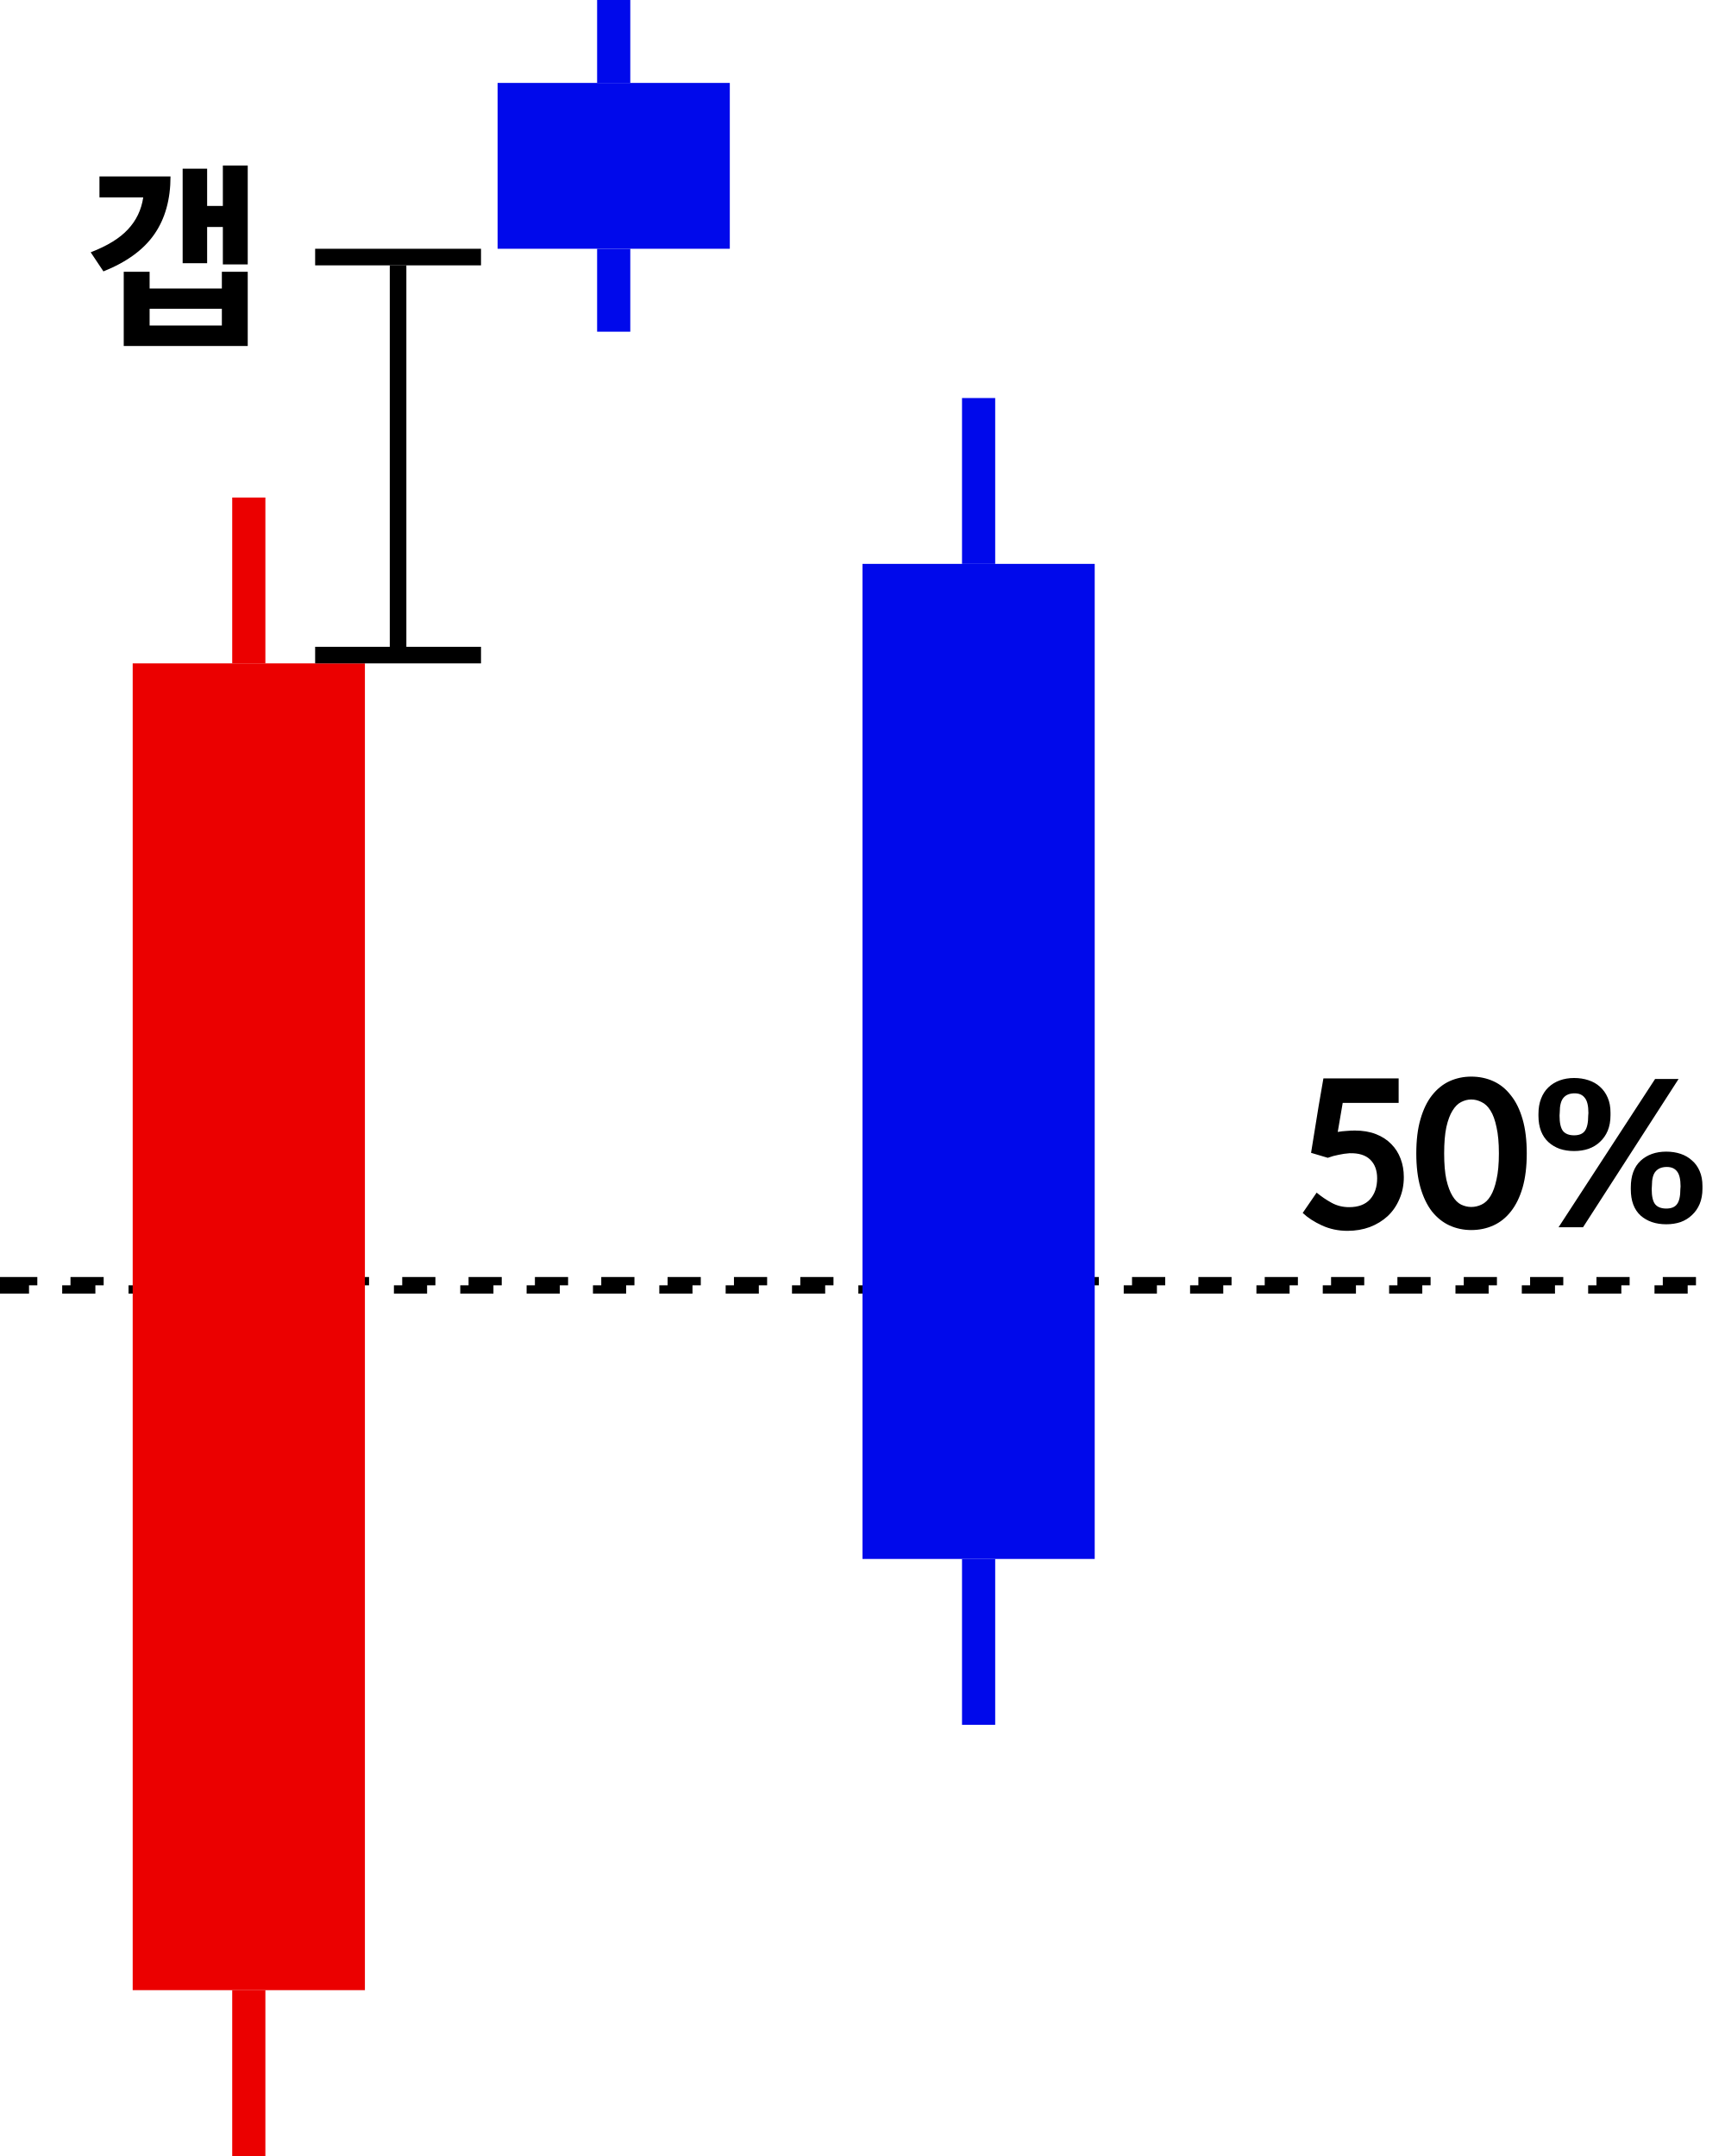
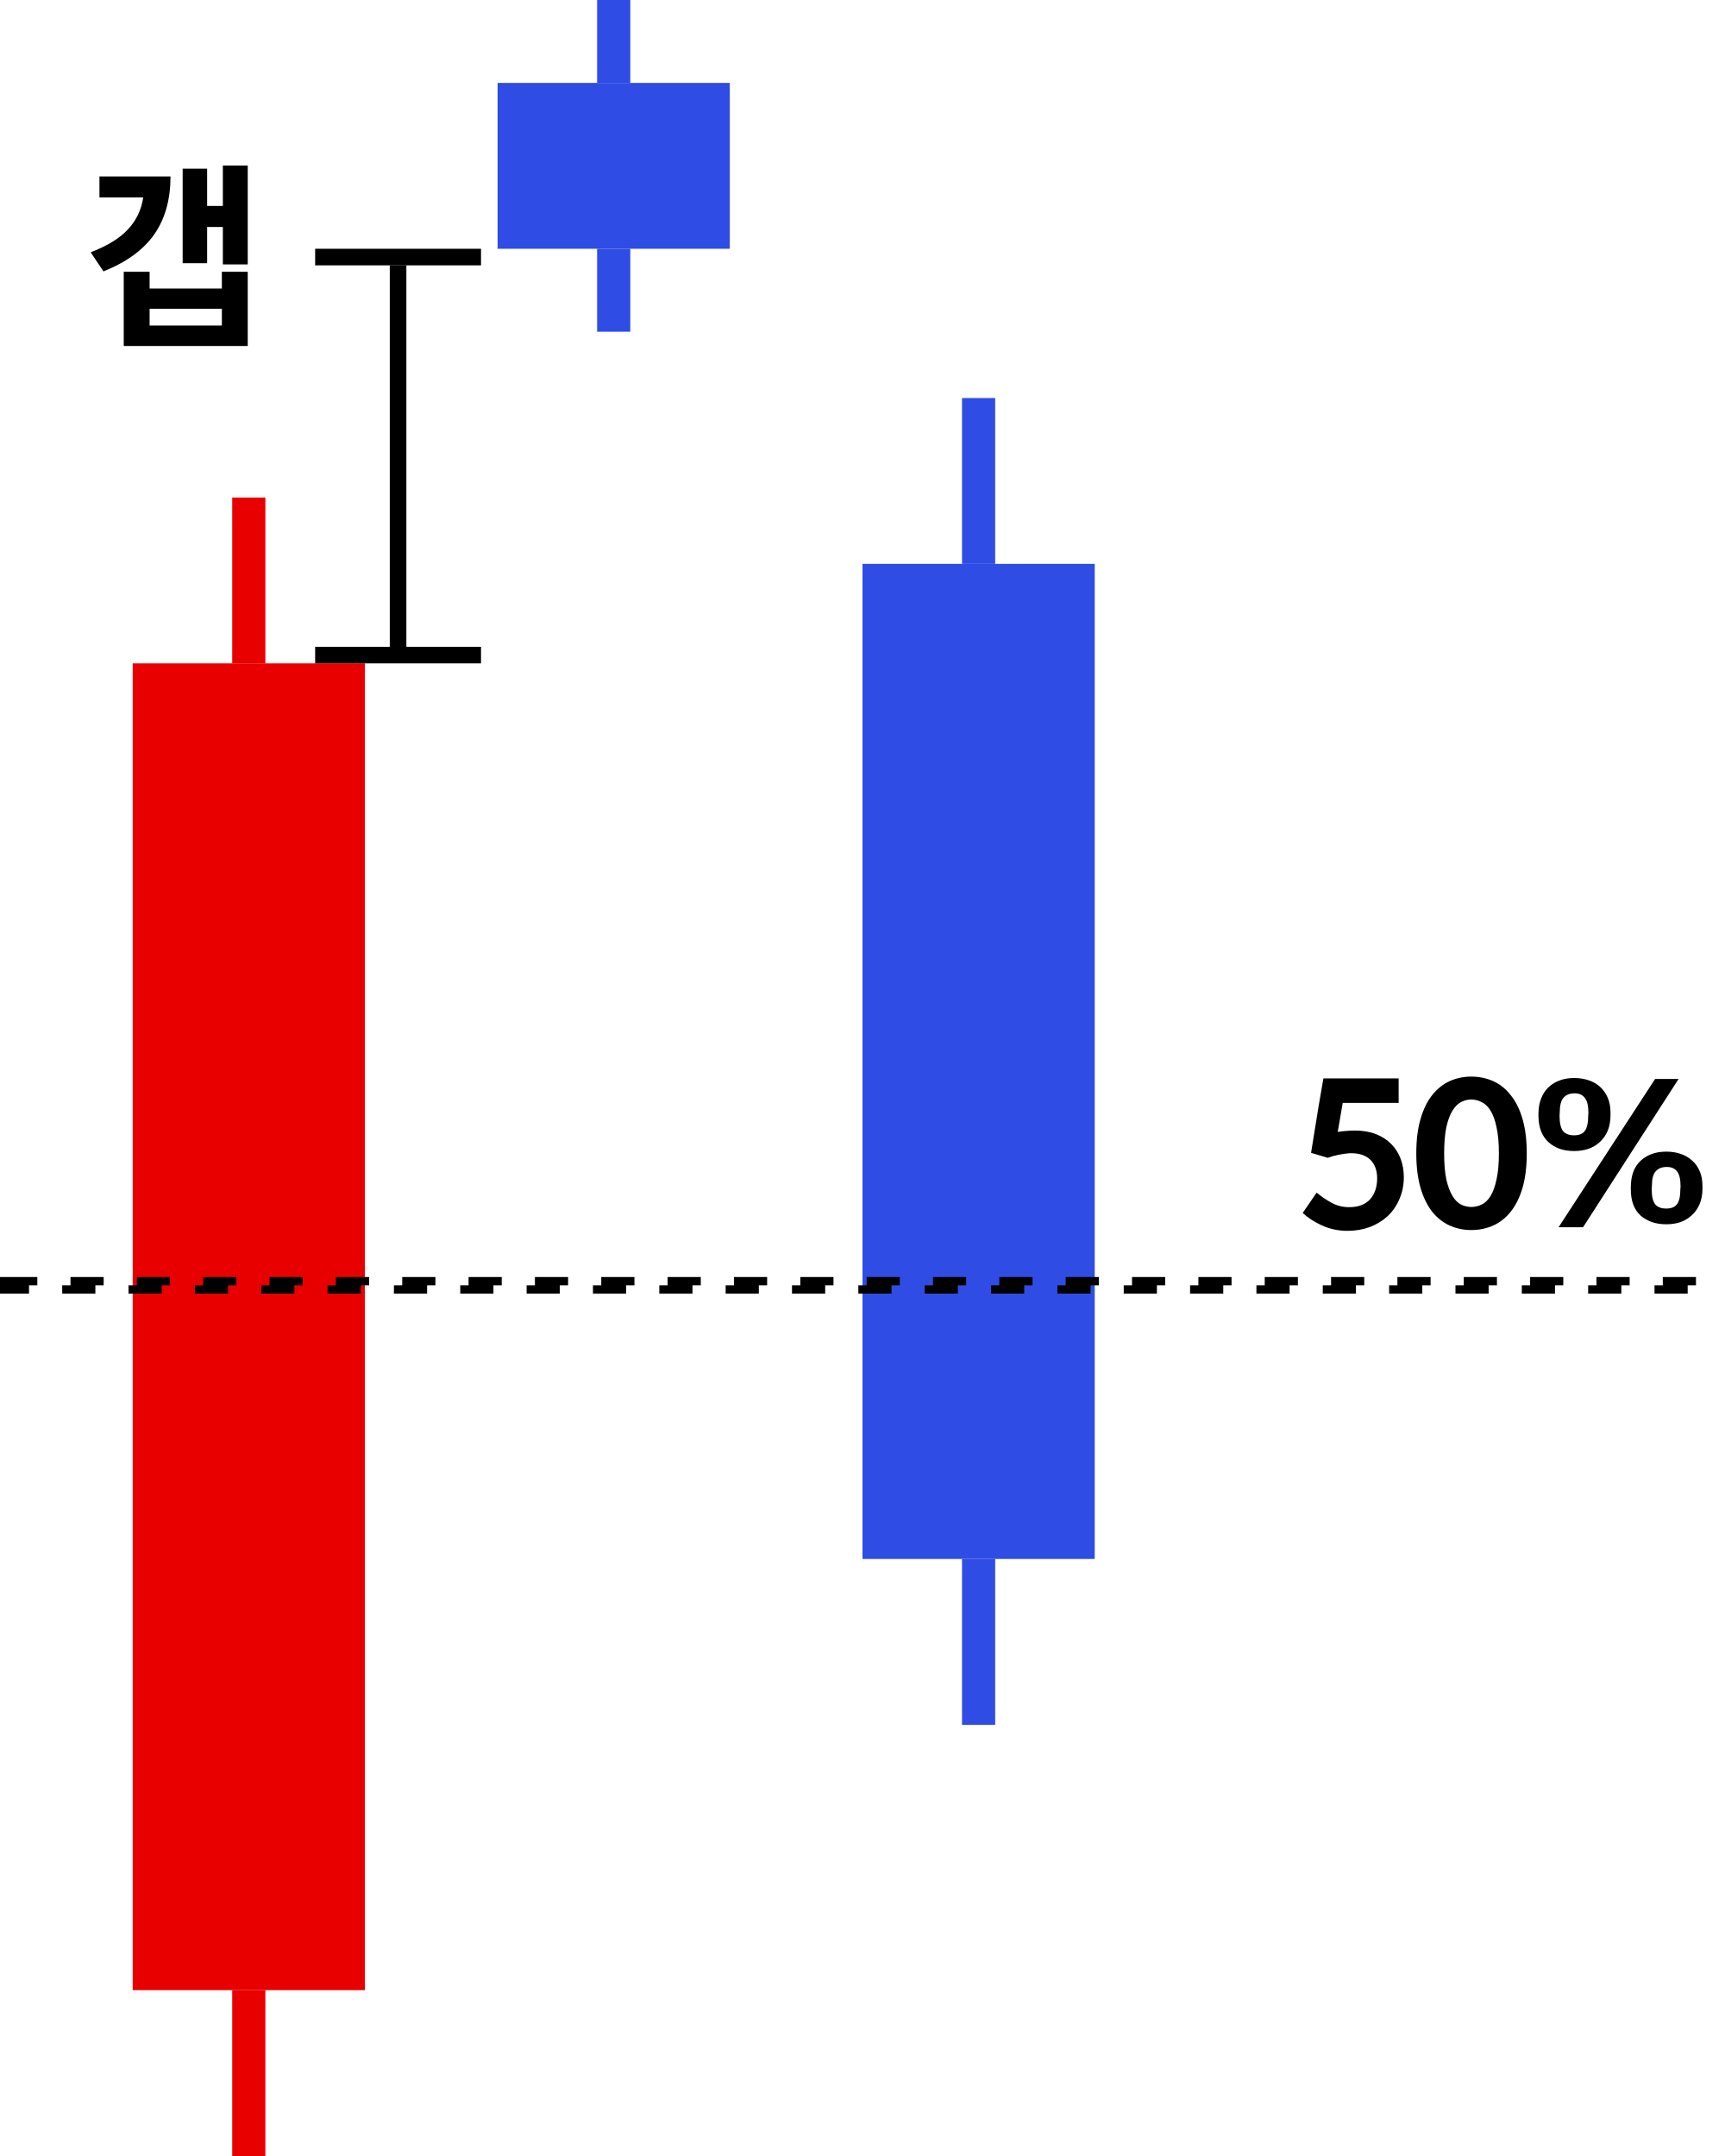
<svg xmlns="http://www.w3.org/2000/svg" width="104" height="130" viewBox="0 0 104 130" fill="none">
+   <rect x="14" y="30" width="2" height="10" fill="#E80000" />
+   <rect x="8" y="40" width="14" height="80" fill="#E80000" />
+   <rect x="14" y="120" width="2" height="10" fill="#E80000" />
+   <rect x="36" width="2" height="5" fill="#2F4CE5" />
+   <rect x="30" y="5" width="14" height="10" fill="#2F4CE5" />
+   <rect x="36" y="15" width="2" height="5" fill="#2F4CE5" />
+   <rect x="58" y="24" width="2" height="10" fill="#2F4CE5" />
+   <rect x="52" y="34" width="14" height="60" fill="#2F4CE5" />
+   <rect x="58" y="94" width="2" height="10" fill="#2F4CE5" />
  <rect x="0.25" y="77.25" width="102.5" height="0.5" stroke="black" stroke-width="0.5" stroke-dasharray="2 2" />
  <path d="M80.952 66.5L80.652 68.252C80.836 68.22 81.012 68.2 81.18 68.192C81.356 68.176 81.524 68.168 81.684 68.168C82.164 68.168 82.588 68.24 82.956 68.384C83.324 68.528 83.632 68.728 83.88 68.984C84.128 69.232 84.316 69.528 84.444 69.872C84.572 70.208 84.636 70.576 84.636 70.976C84.636 71.456 84.548 71.896 84.372 72.296C84.204 72.696 83.968 73.04 83.664 73.328C83.36 73.608 83 73.828 82.584 73.988C82.168 74.14 81.72 74.216 81.24 74.216C80.688 74.216 80.176 74.108 79.704 73.892C79.232 73.676 78.844 73.424 78.54 73.136L79.38 71.912C79.66 72.144 79.96 72.348 80.28 72.524C80.6 72.7 80.952 72.788 81.336 72.788C81.888 72.788 82.308 72.632 82.596 72.32C82.884 72 83.028 71.576 83.028 71.048C83.028 70.568 82.888 70.192 82.608 69.92C82.328 69.648 81.912 69.52 81.36 69.536C81.136 69.552 80.916 69.584 80.7 69.632C80.484 69.672 80.268 69.732 80.052 69.812L79.044 69.512C79.228 68.352 79.38 67.412 79.5 66.692C79.628 65.964 79.724 65.408 79.788 65.024H84.324V66.5H80.952ZM92.048 69.548C92.048 70.34 91.964 71.028 91.796 71.612C91.628 72.188 91.392 72.668 91.088 73.052C90.792 73.428 90.44 73.708 90.032 73.892C89.624 74.076 89.18 74.168 88.7 74.168C88.236 74.168 87.8 74.076 87.392 73.892C86.992 73.708 86.64 73.428 86.336 73.052C86.04 72.668 85.808 72.188 85.64 71.612C85.472 71.028 85.388 70.34 85.388 69.548C85.388 68.748 85.472 68.06 85.64 67.484C85.808 66.9 86.04 66.42 86.336 66.044C86.64 65.66 86.992 65.376 87.392 65.192C87.8 65.008 88.236 64.916 88.7 64.916C89.18 64.916 89.624 65.008 90.032 65.192C90.44 65.376 90.792 65.66 91.088 66.044C91.392 66.42 91.628 66.9 91.796 67.484C91.964 68.06 92.048 68.748 92.048 69.548ZM90.368 69.548C90.368 68.908 90.32 68.38 90.224 67.964C90.136 67.54 90.016 67.208 89.864 66.968C89.712 66.72 89.532 66.548 89.324 66.452C89.124 66.348 88.916 66.296 88.7 66.296C88.492 66.296 88.288 66.348 88.088 66.452C87.896 66.548 87.724 66.72 87.572 66.968C87.42 67.208 87.296 67.54 87.2 67.964C87.112 68.38 87.068 68.908 87.068 69.548C87.068 70.18 87.112 70.704 87.2 71.12C87.296 71.536 87.42 71.868 87.572 72.116C87.724 72.364 87.896 72.536 88.088 72.632C88.288 72.728 88.492 72.776 88.7 72.776C88.916 72.776 89.124 72.728 89.324 72.632C89.532 72.536 89.712 72.364 89.864 72.116C90.016 71.868 90.136 71.536 90.224 71.12C90.32 70.704 90.368 70.18 90.368 69.548ZM92.753 67.172C92.753 66.82 92.805 66.512 92.909 66.248C93.013 65.976 93.161 65.748 93.353 65.564C93.545 65.38 93.773 65.24 94.037 65.144C94.301 65.048 94.589 65 94.901 65C95.213 65 95.501 65.044 95.765 65.132C96.037 65.22 96.269 65.352 96.461 65.528C96.661 65.704 96.817 65.924 96.929 66.188C97.041 66.444 97.097 66.744 97.097 67.088V67.244C97.097 67.596 97.041 67.908 96.929 68.18C96.817 68.444 96.661 68.668 96.461 68.852C96.269 69.036 96.037 69.176 95.765 69.272C95.501 69.36 95.213 69.404 94.901 69.404C94.589 69.404 94.301 69.36 94.037 69.272C93.773 69.176 93.545 69.04 93.353 68.864C93.161 68.688 93.013 68.468 92.909 68.204C92.805 67.932 92.753 67.624 92.753 67.28V67.172ZM101.201 65.06L95.441 74H93.965L99.785 65.06H101.201ZM95.765 67.112C95.765 66.68 95.693 66.376 95.549 66.2C95.413 66.016 95.209 65.924 94.937 65.924C94.641 65.924 94.417 66.012 94.265 66.188C94.113 66.364 94.037 66.656 94.037 67.064L94.025 67.268C94.025 67.7 94.093 68.008 94.229 68.192C94.373 68.368 94.597 68.456 94.901 68.456C95.205 68.456 95.421 68.368 95.549 68.192C95.685 68.008 95.753 67.7 95.753 67.268L95.765 67.112ZM98.321 71.6C98.321 70.896 98.517 70.36 98.909 69.992C99.309 69.624 99.825 69.44 100.457 69.44C100.769 69.44 101.057 69.484 101.321 69.572C101.585 69.66 101.813 69.792 102.005 69.968C102.205 70.136 102.361 70.352 102.473 70.616C102.585 70.872 102.641 71.172 102.641 71.516V71.672C102.641 72.016 102.585 72.324 102.473 72.596C102.361 72.86 102.205 73.084 102.005 73.268C101.813 73.452 101.585 73.592 101.321 73.688C101.057 73.776 100.769 73.82 100.457 73.82C99.825 73.82 99.309 73.644 98.909 73.292C98.517 72.932 98.321 72.404 98.321 71.708V71.6ZM101.321 71.54C101.321 71.108 101.249 70.804 101.105 70.628C100.969 70.452 100.765 70.364 100.493 70.364C100.197 70.364 99.973 70.452 99.821 70.628C99.669 70.796 99.593 71.084 99.593 71.492L99.581 71.696C99.581 72.128 99.649 72.432 99.785 72.608C99.929 72.784 100.153 72.872 100.457 72.872C100.761 72.872 100.977 72.784 101.105 72.608C101.241 72.432 101.309 72.128 101.309 71.696L101.321 71.54Z" fill="black" />
-   <rect x="14" y="30" width="2" height="10" fill="#EB0000" />
-   <rect x="8" y="40" width="14" height="80" fill="#EB0000" />
-   <rect x="14" y="120" width="2" height="10" fill="#EB0000" />
-   <rect x="36" width="2" height="5" fill="#0009EB" />
-   <rect x="30" y="5" width="14" height="10" fill="#0009EB" />
-   <rect x="36" y="15" width="2" height="5" fill="#0009EB" />
-   <rect x="58" y="24" width="2" height="10" fill="#0009EB" />
-   <rect x="52" y="34" width="14" height="60" fill="#0009EB" />
-   <rect x="58" y="94" width="2" height="10" fill="#0009EB" />
  <rect x="19" y="15" width="10" height="1" fill="black" />
  <rect x="23.5" y="16" width="1" height="23" fill="black" />
  <rect x="19" y="39" width="10" height="1" fill="black" />
  <path d="M14.936 15.944H13.436V13.688H12.488V15.872H11.012V10.172H12.488V12.416H13.436V9.98H14.936V15.944ZM10.28 10.64C10.28 12.024 9.956 13.184 9.308 14.12C8.66 15.056 7.636 15.804 6.236 16.364L5.468 15.212C6.468 14.828 7.216 14.368 7.712 13.832C8.216 13.296 8.524 12.652 8.636 11.9H5.996V10.64H10.28ZM14.936 16.388V20.864H7.46V16.388H9.02V17.396H13.376V16.388H14.936ZM9.02 18.62V19.628H13.376V18.62H9.02Z" fill="black" />
</svg>
